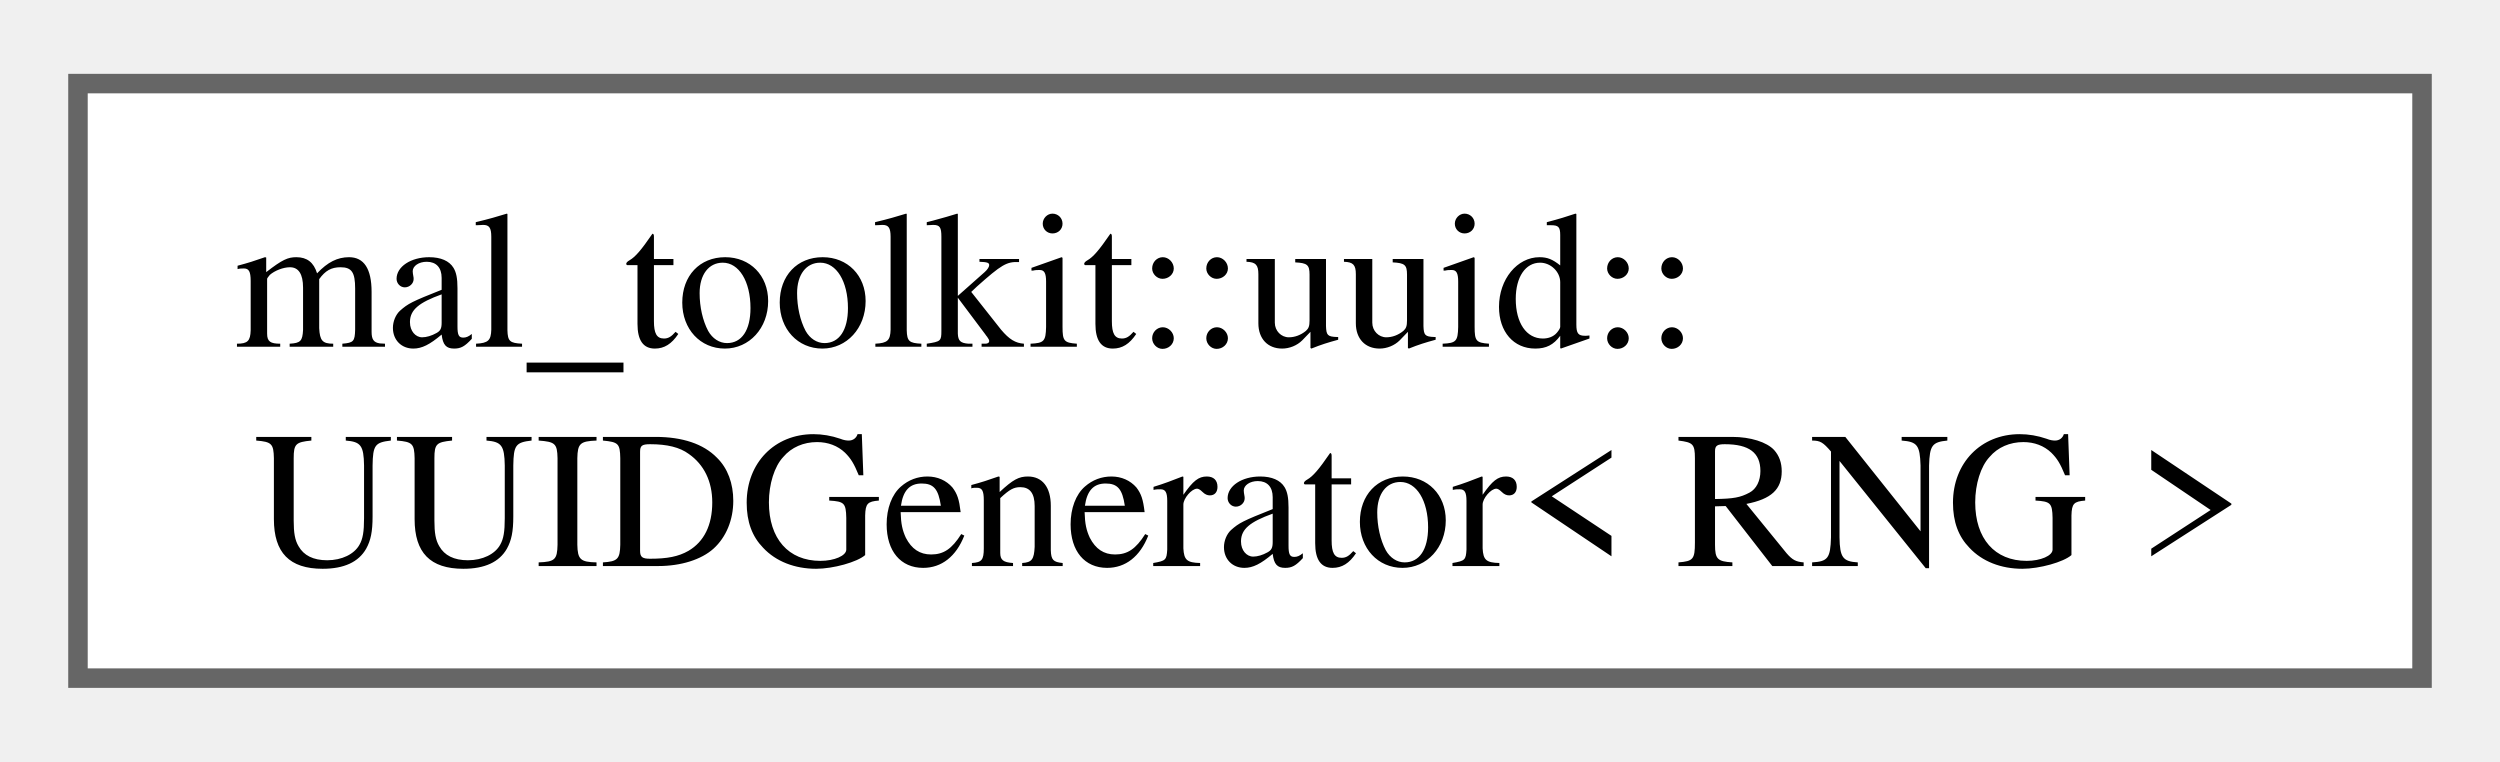
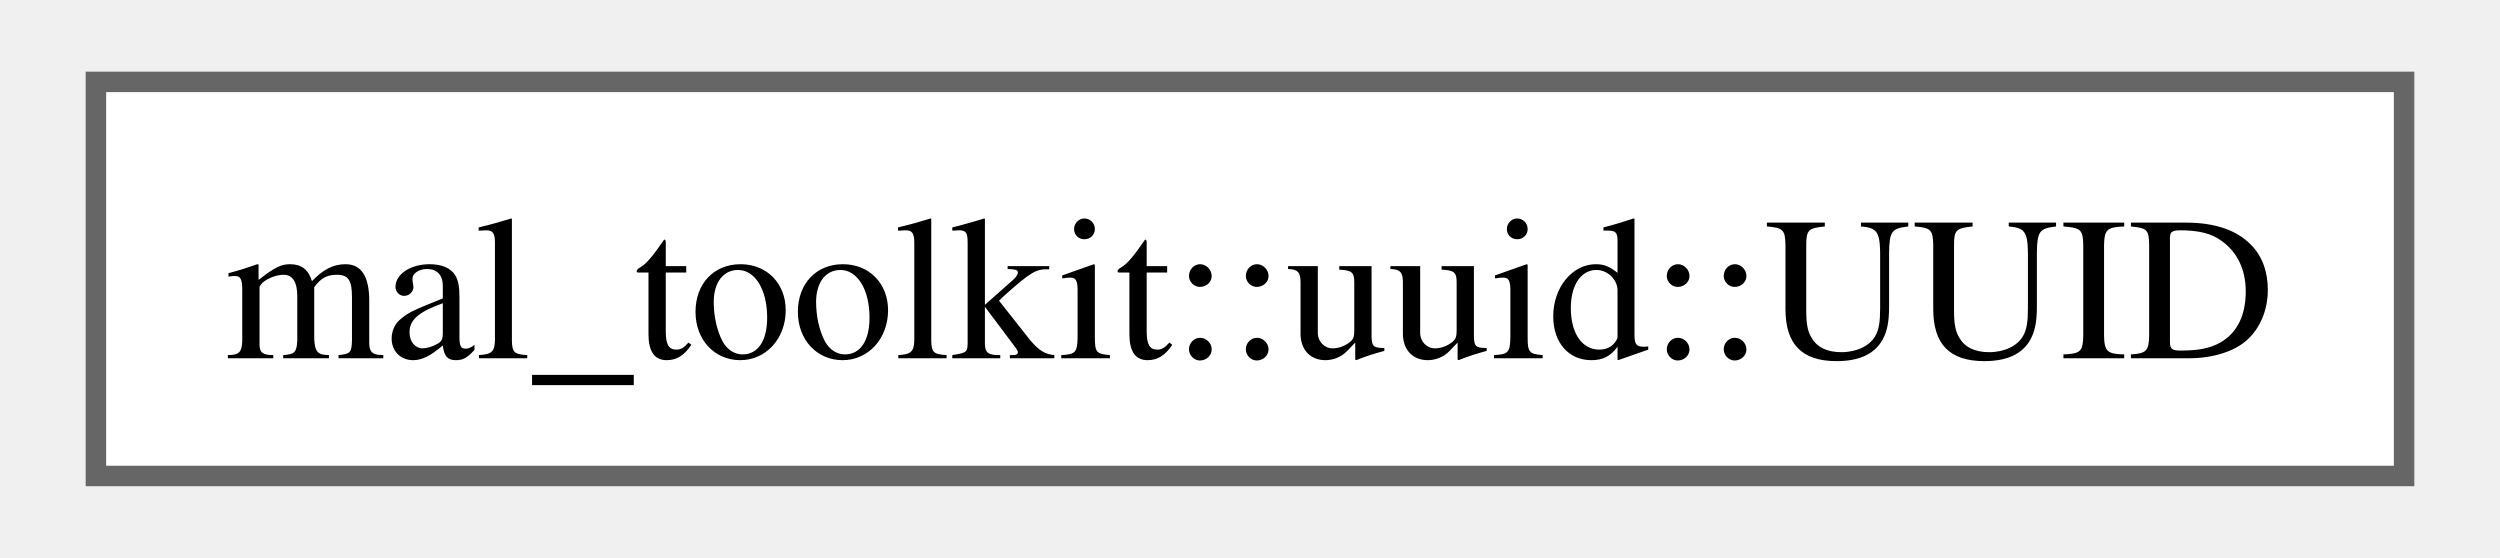
- <svg xmlns="http://www.w3.org/2000/svg" xmlns:xlink="http://www.w3.org/1999/xlink" width="128pt" height="39pt" viewBox="0.00 0.00 128.25 38.50">
-   <g id="graph0" class="graph" transform="scale(1 1) rotate(0) translate(4 34.5)">
+ <svg xmlns="http://www.w3.org/2000/svg" xmlns:xlink="http://www.w3.org/1999/xlink" width="121pt" height="27pt" viewBox="0.00 0.00 120.75 27.25">
+   <g id="graph0" class="graph" transform="scale(1 1) rotate(0) translate(4 23.25)">
    <g id="Node000000" class="node">
      <g id="a_Node000000">
-         <a xlink:href="da/dbb/classmal__toolkit_1_1uuid_1_1_u_u_i_d_generator.html" target="_top" xlink:title="Generates UUIDv4 from a provided random generator (c++11 &lt;random&gt; module). std::mt19937_64 is highly ...">
-           <polygon fill="white" stroke="#666666" points="120.25,-30.5 0,-30.5 0,0 120.25,0 120.25,-30.5" />
-           <text text-anchor="start" x="8" y="-17" font-family="Times,serif" font-size="10.00">mal_toolkit::uuid::</text>
-           <text text-anchor="middle" x="60.12" y="-5.75" font-family="Times,serif" font-size="10.00">UUIDGenerator&lt; RNG &gt;</text>
+         <a xlink:href="d5/d96/classmal__toolkit_1_1uuid_1_1_u_u_i_d.html" target="_top" xlink:title="UUIDv4 (random 128-bits) RFC-4122.">
+           <polygon fill="white" stroke="#666666" points="112.75,-19.25 0,-19.25 0,0 112.75,0 112.75,-19.25" />
+           <text text-anchor="middle" x="56.38" y="-5.75" font-family="Times,serif" font-size="10.00">mal_toolkit::uuid::UUID</text>
        </a>
      </g>
    </g>
  </g>
</svg>
